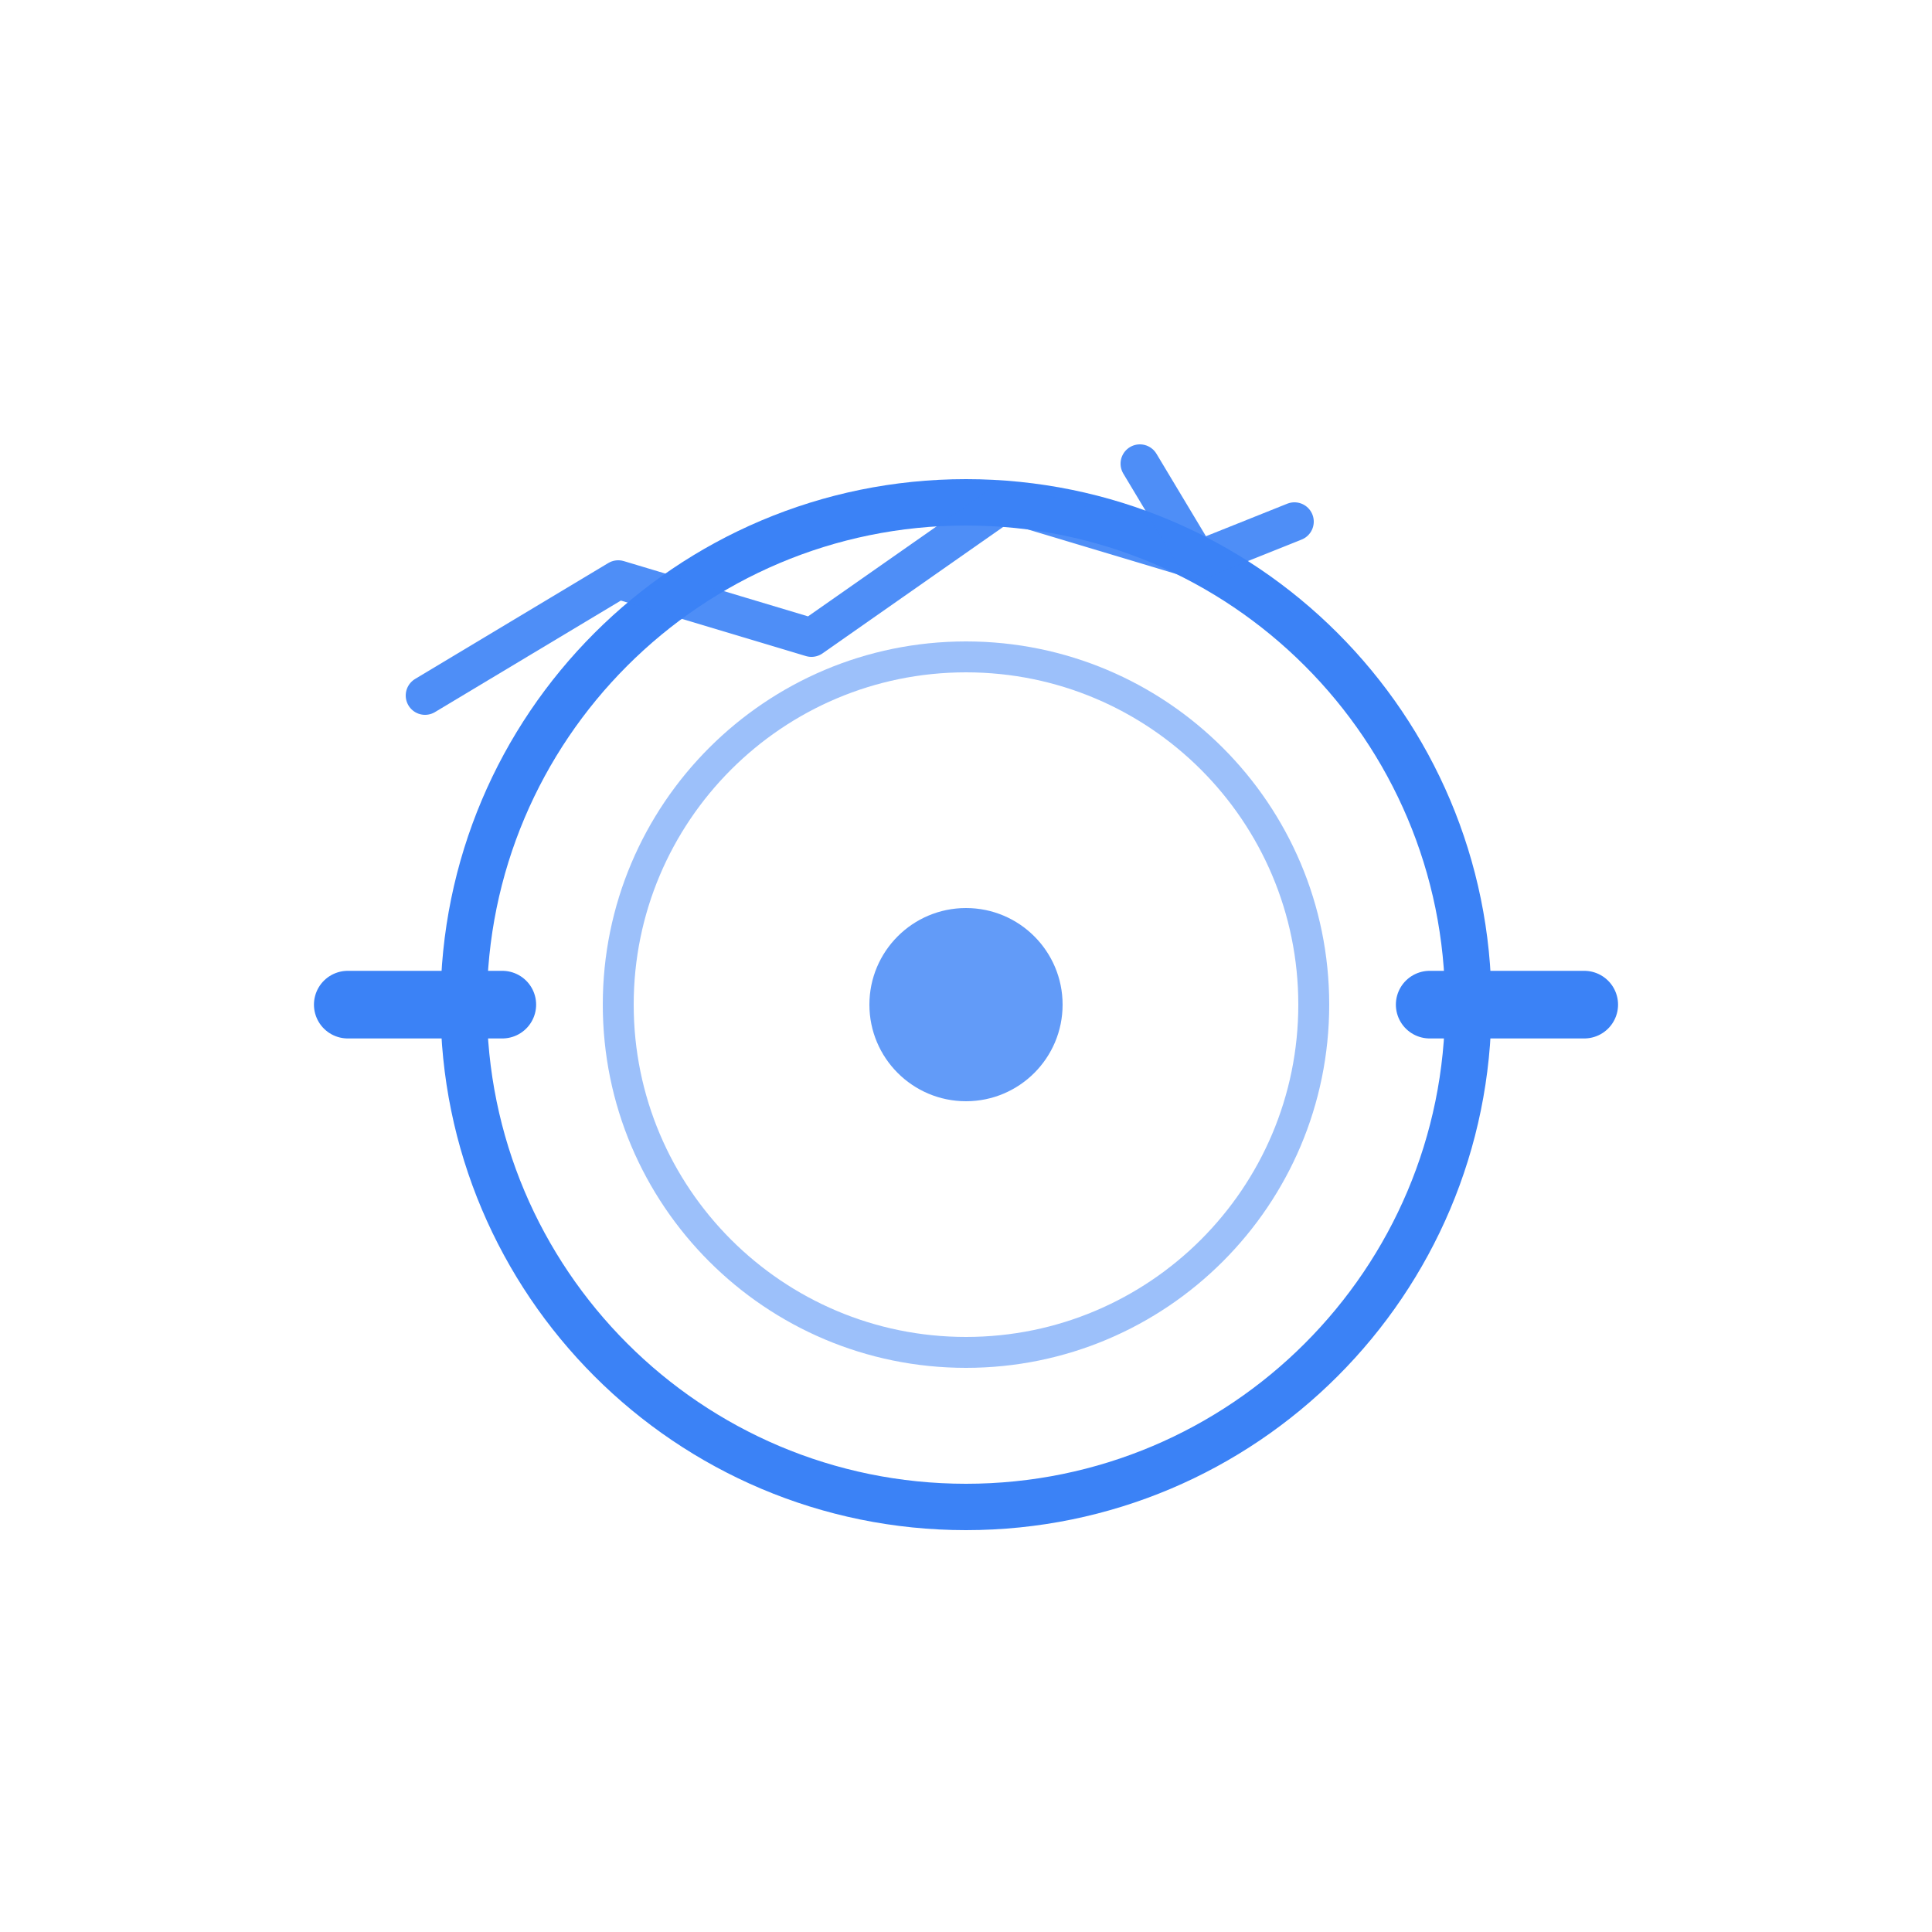
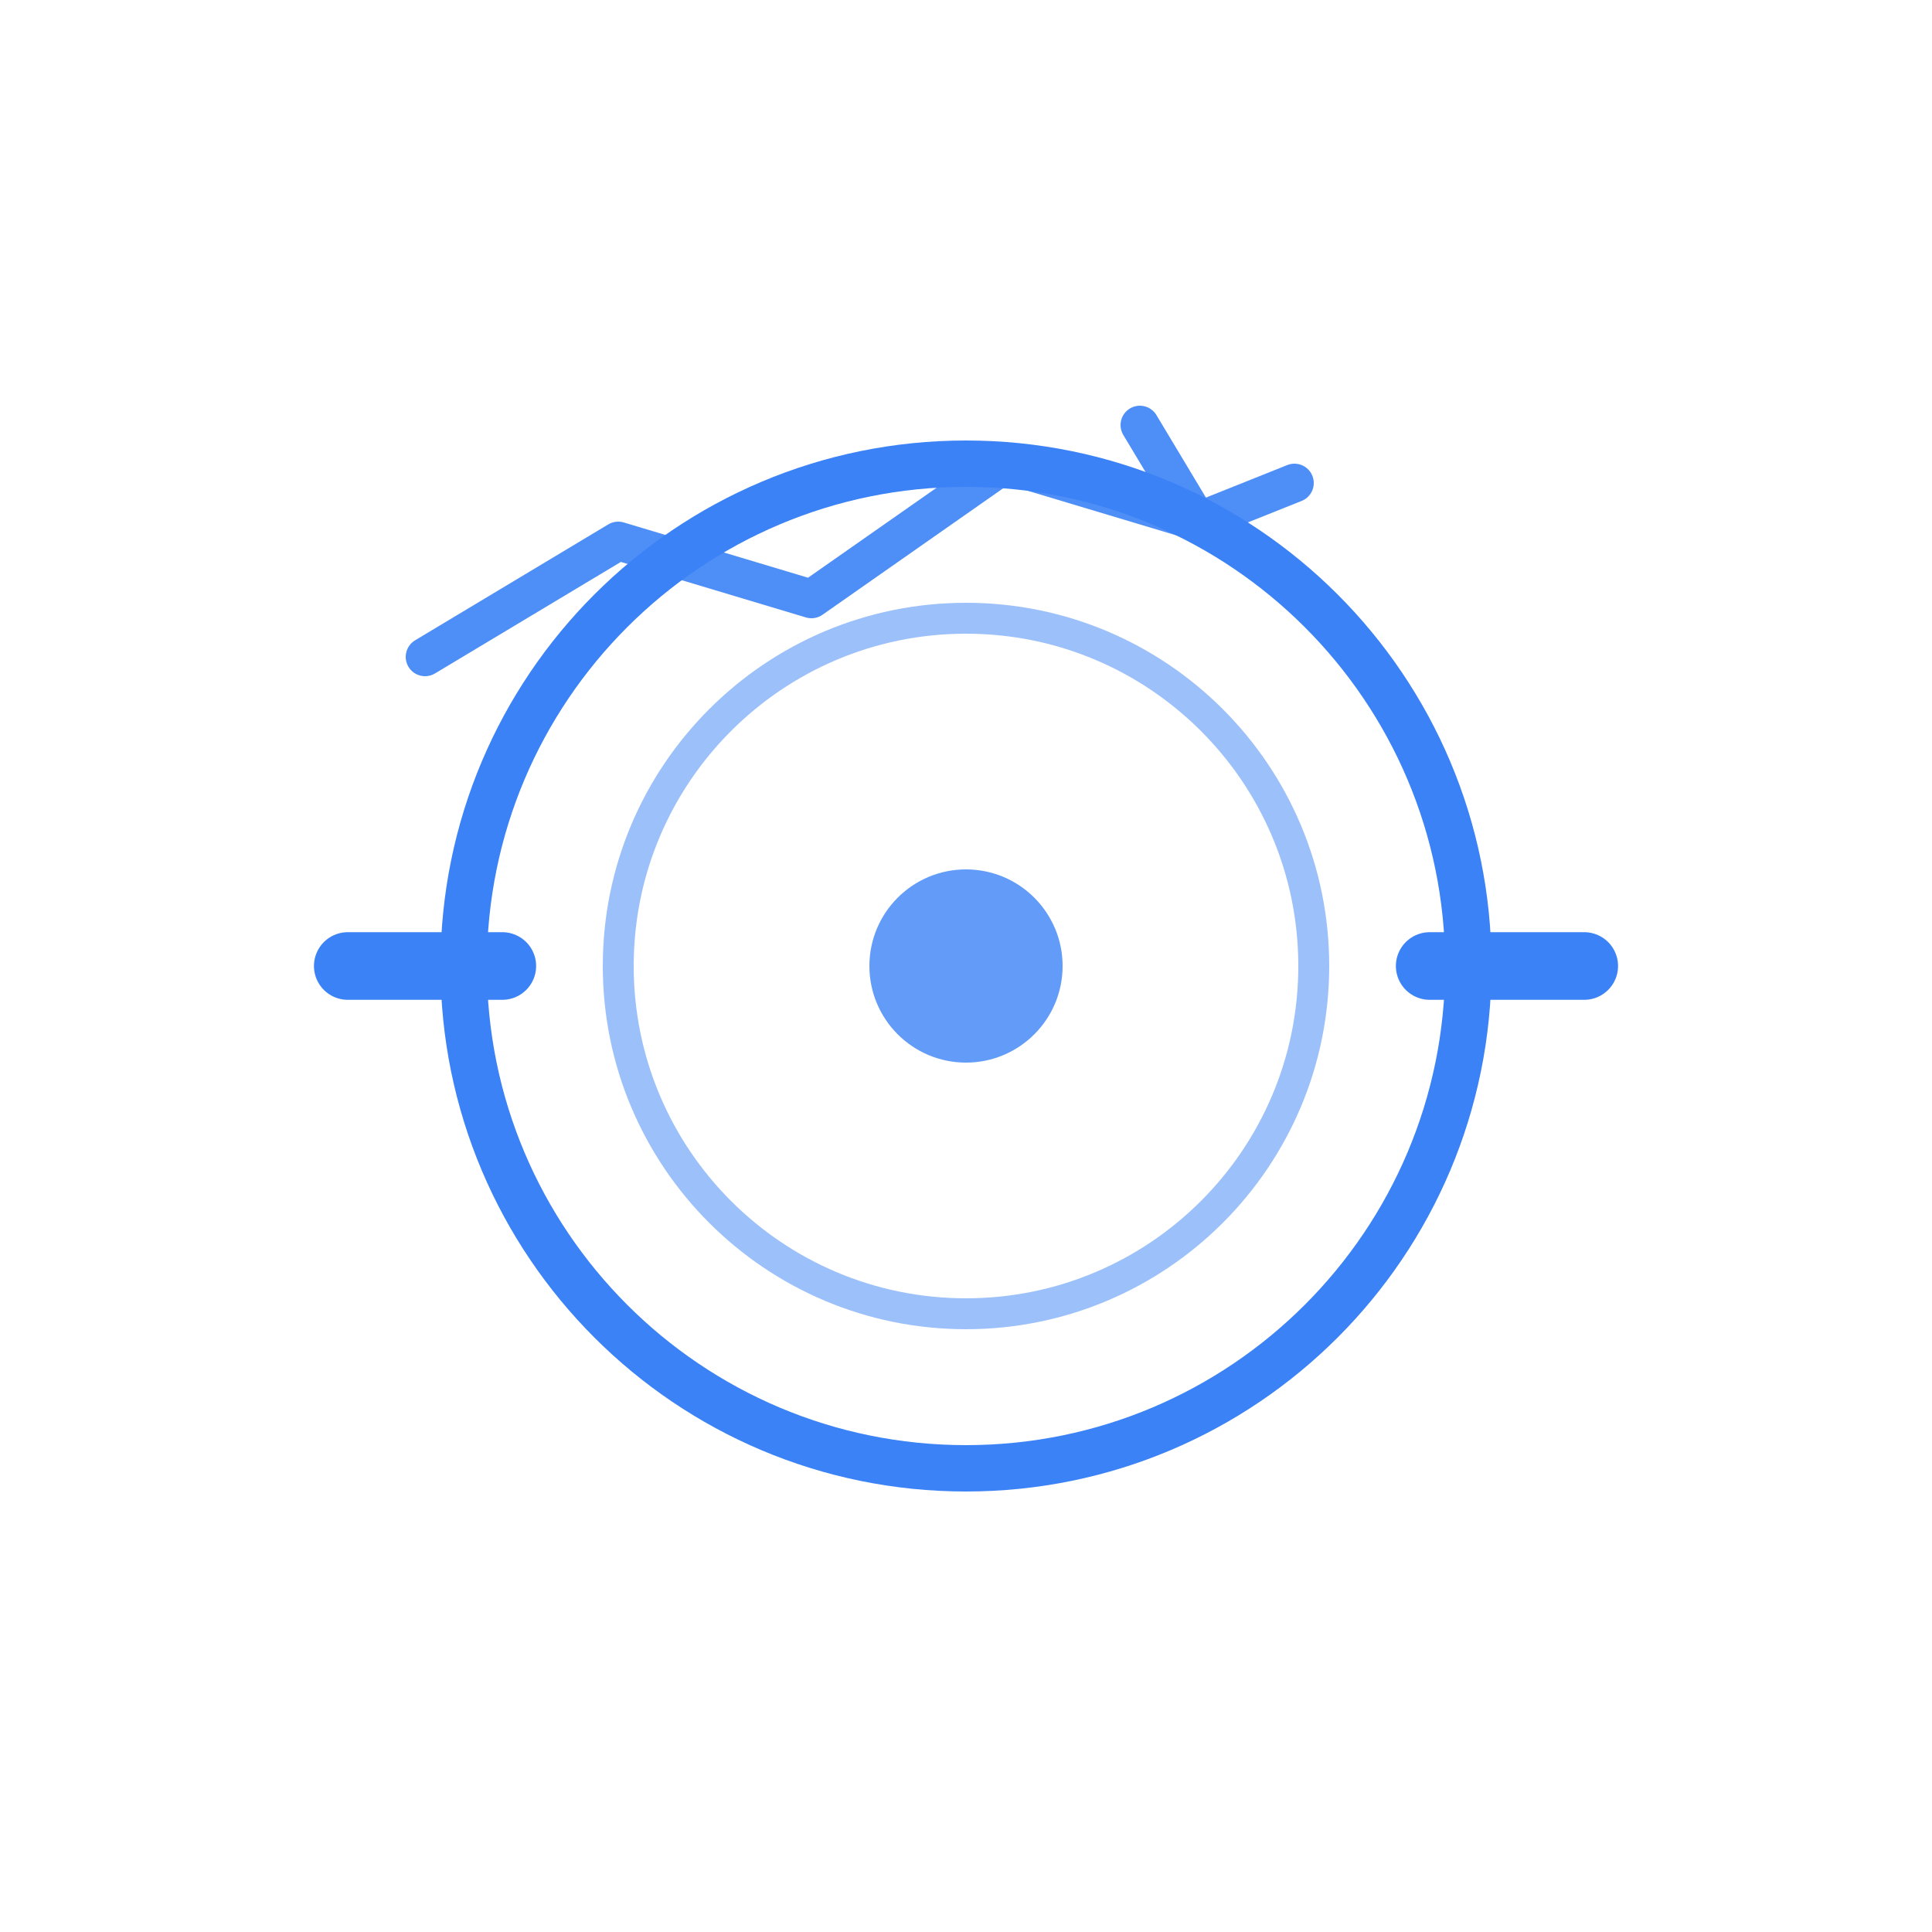
<svg xmlns="http://www.w3.org/2000/svg" width="100%" viewBox="0 0 100 100" role="img">
-   <circle cx="50" cy="52" r="26" fill="none" stroke="#3b82f6" stroke-width="2.4" />
-   <circle cx="50" cy="52" r="18" fill="none" stroke="#3b82f6" stroke-width="1.6" stroke-opacity="0.5" />
-   <circle cx="50" cy="52" r="5" fill="#3b82f6" fill-opacity="0.8" />
-   <line x1="18" y1="52" x2="26" y2="52" stroke="#3b82f6" stroke-width="3.5" stroke-linecap="round" />
-   <line x1="74" y1="52" x2="82" y2="52" stroke="#3b82f6" stroke-width="3.5" stroke-linecap="round" />
-   <polyline points="22,36 32,30 42,33 52,26 62,29" fill="none" stroke="#3b82f6" stroke-width="2" stroke-linecap="round" stroke-linejoin="round" stroke-opacity="0.9" />
-   <polyline points="59,24 62,29 67,27" fill="none" stroke="#3b82f6" stroke-width="2" stroke-linecap="round" stroke-linejoin="round" stroke-opacity="0.9" />
+   <g transform="translate(0,-2)">
+     <circle cx="50" cy="52" r="26" fill="none" stroke="#3b82f6" stroke-width="2.4" />
+     <circle cx="50" cy="52" r="18" fill="none" stroke="#3b82f6" stroke-width="1.6" stroke-opacity="0.5" />
+     <circle cx="50" cy="52" r="5" fill="#3b82f6" fill-opacity="0.8" />
+     <line x1="18" y1="52" x2="26" y2="52" stroke="#3b82f6" stroke-width="3.5" stroke-linecap="round" />
+     <line x1="74" y1="52" x2="82" y2="52" stroke="#3b82f6" stroke-width="3.5" stroke-linecap="round" />
+     <polyline points="22,36 32,30 42,33 52,26 62,29" fill="none" stroke="#3b82f6" stroke-width="2" stroke-linecap="round" stroke-linejoin="round" stroke-opacity="0.9" />
+     <polyline points="59,24 62,29 67,27" fill="none" stroke="#3b82f6" stroke-width="2" stroke-linecap="round" stroke-linejoin="round" stroke-opacity="0.9" />
+   </g>
</svg>
